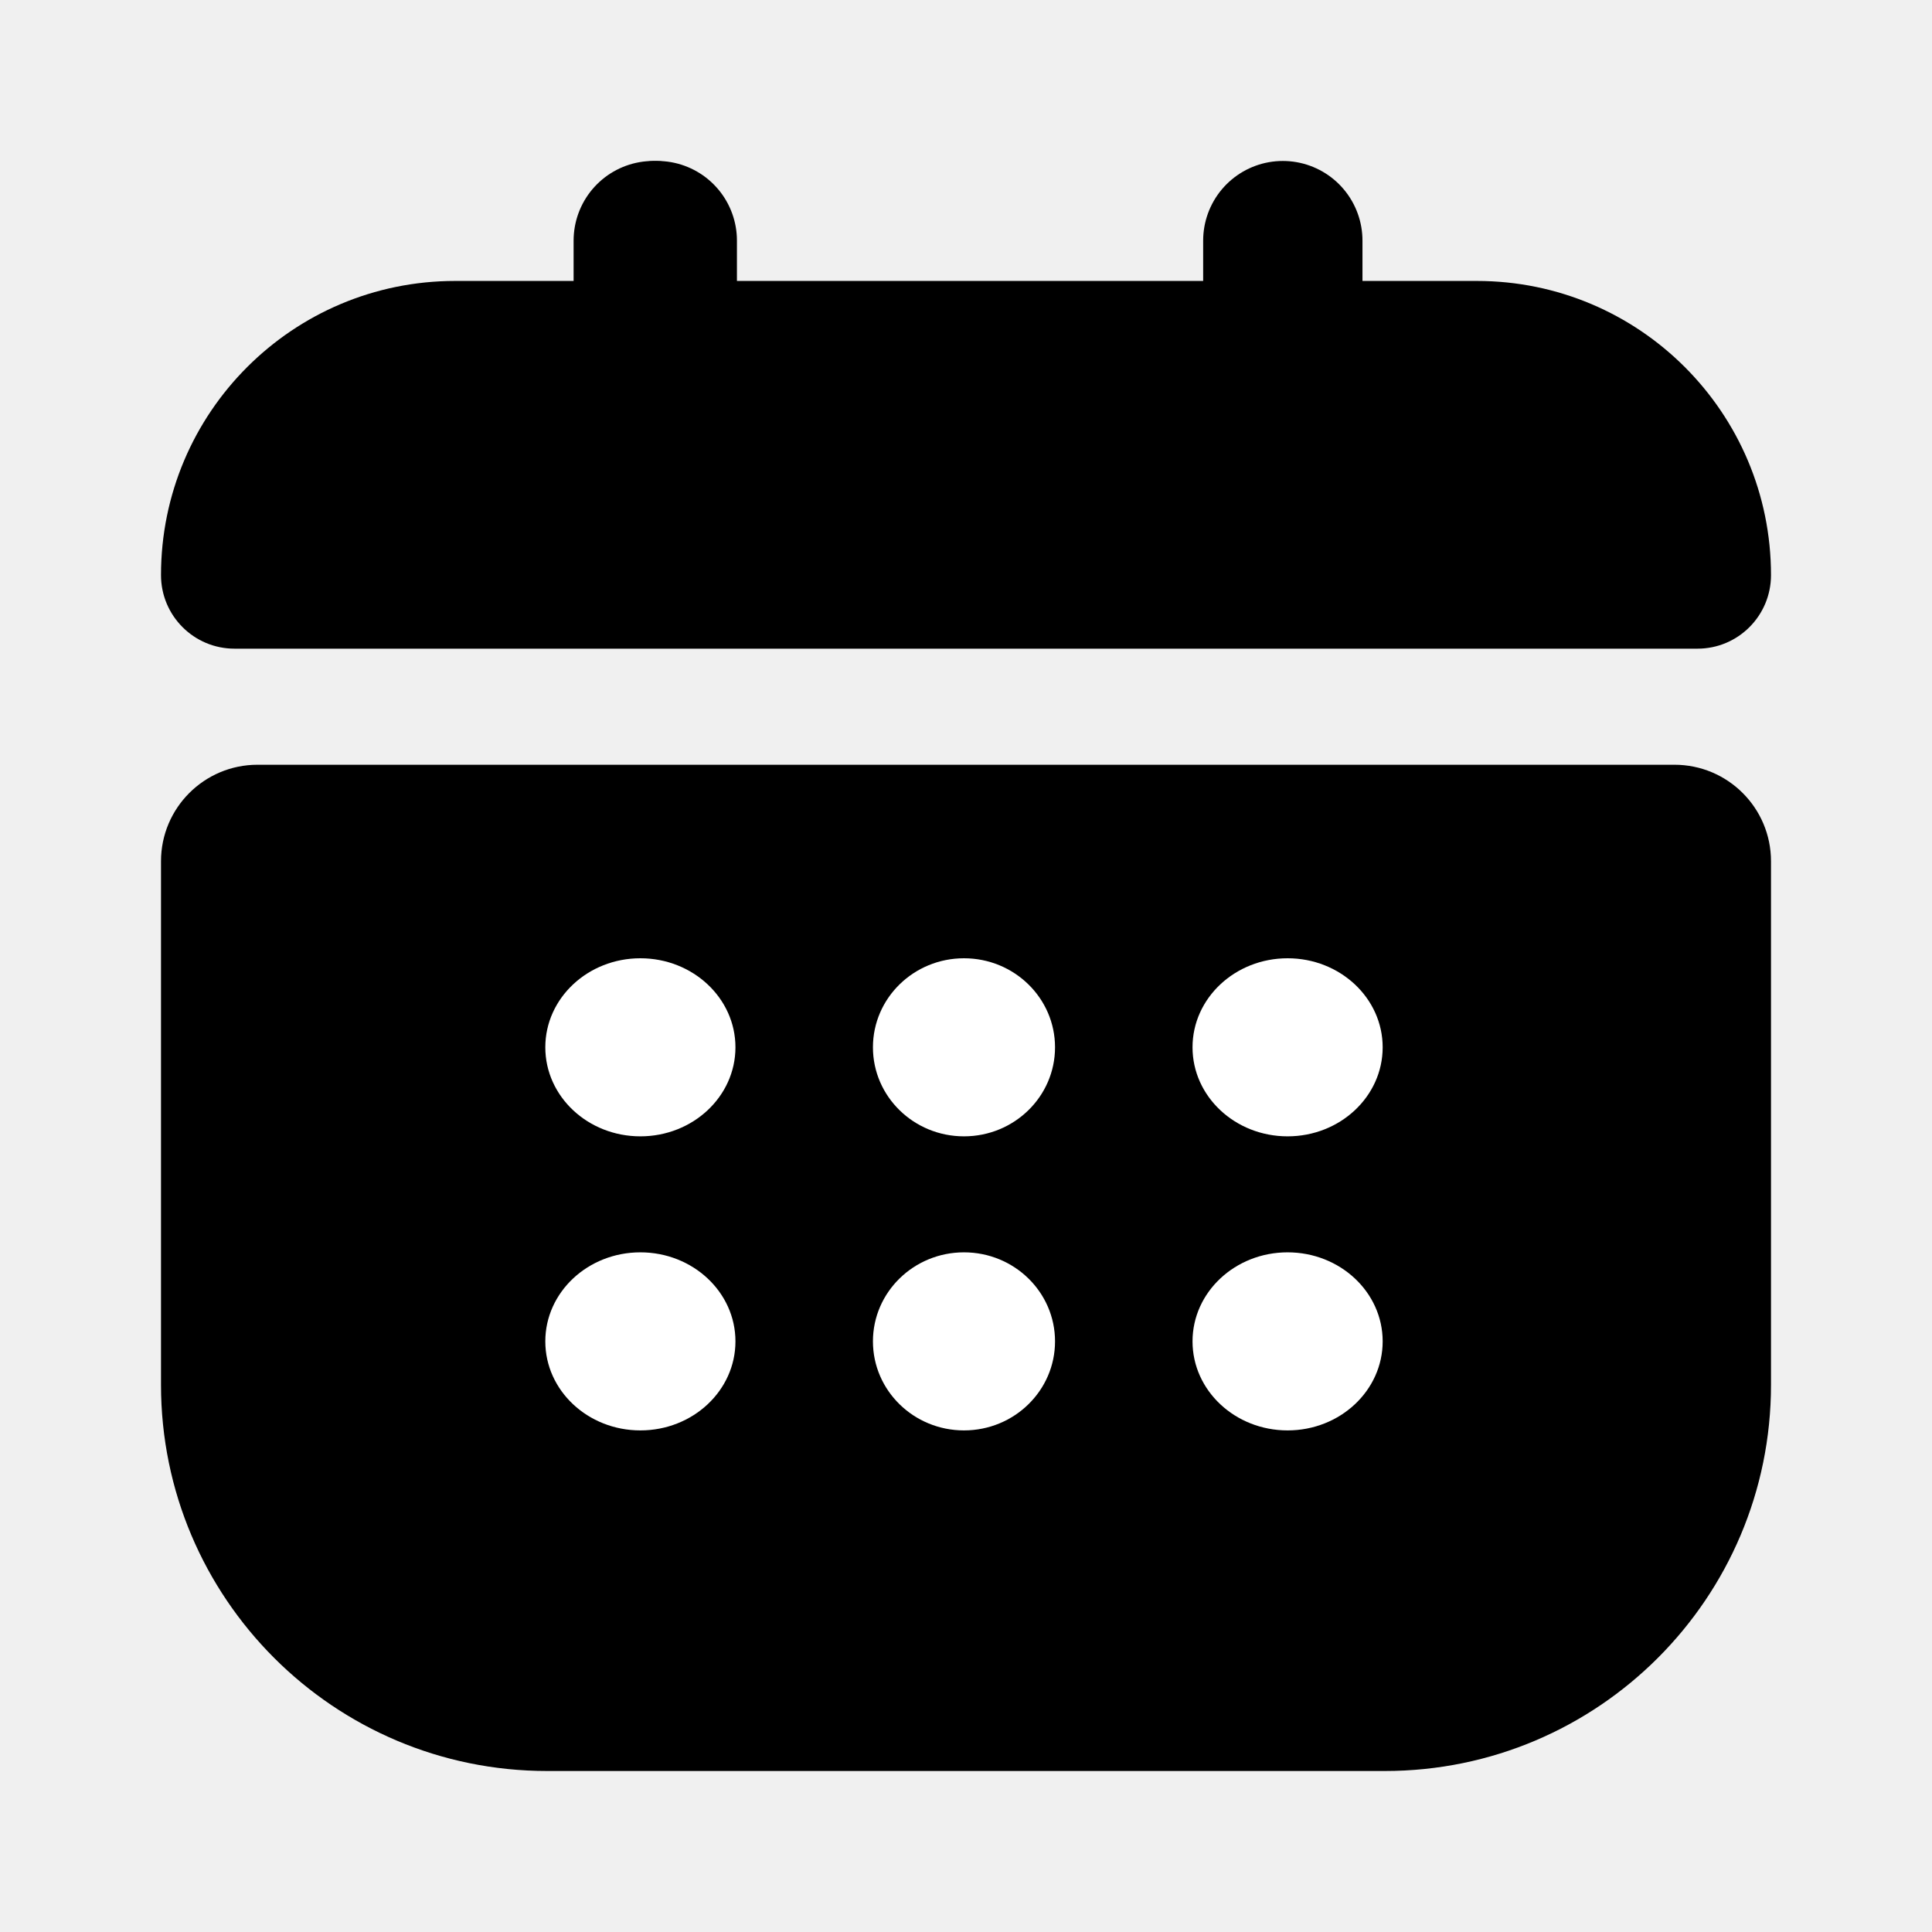
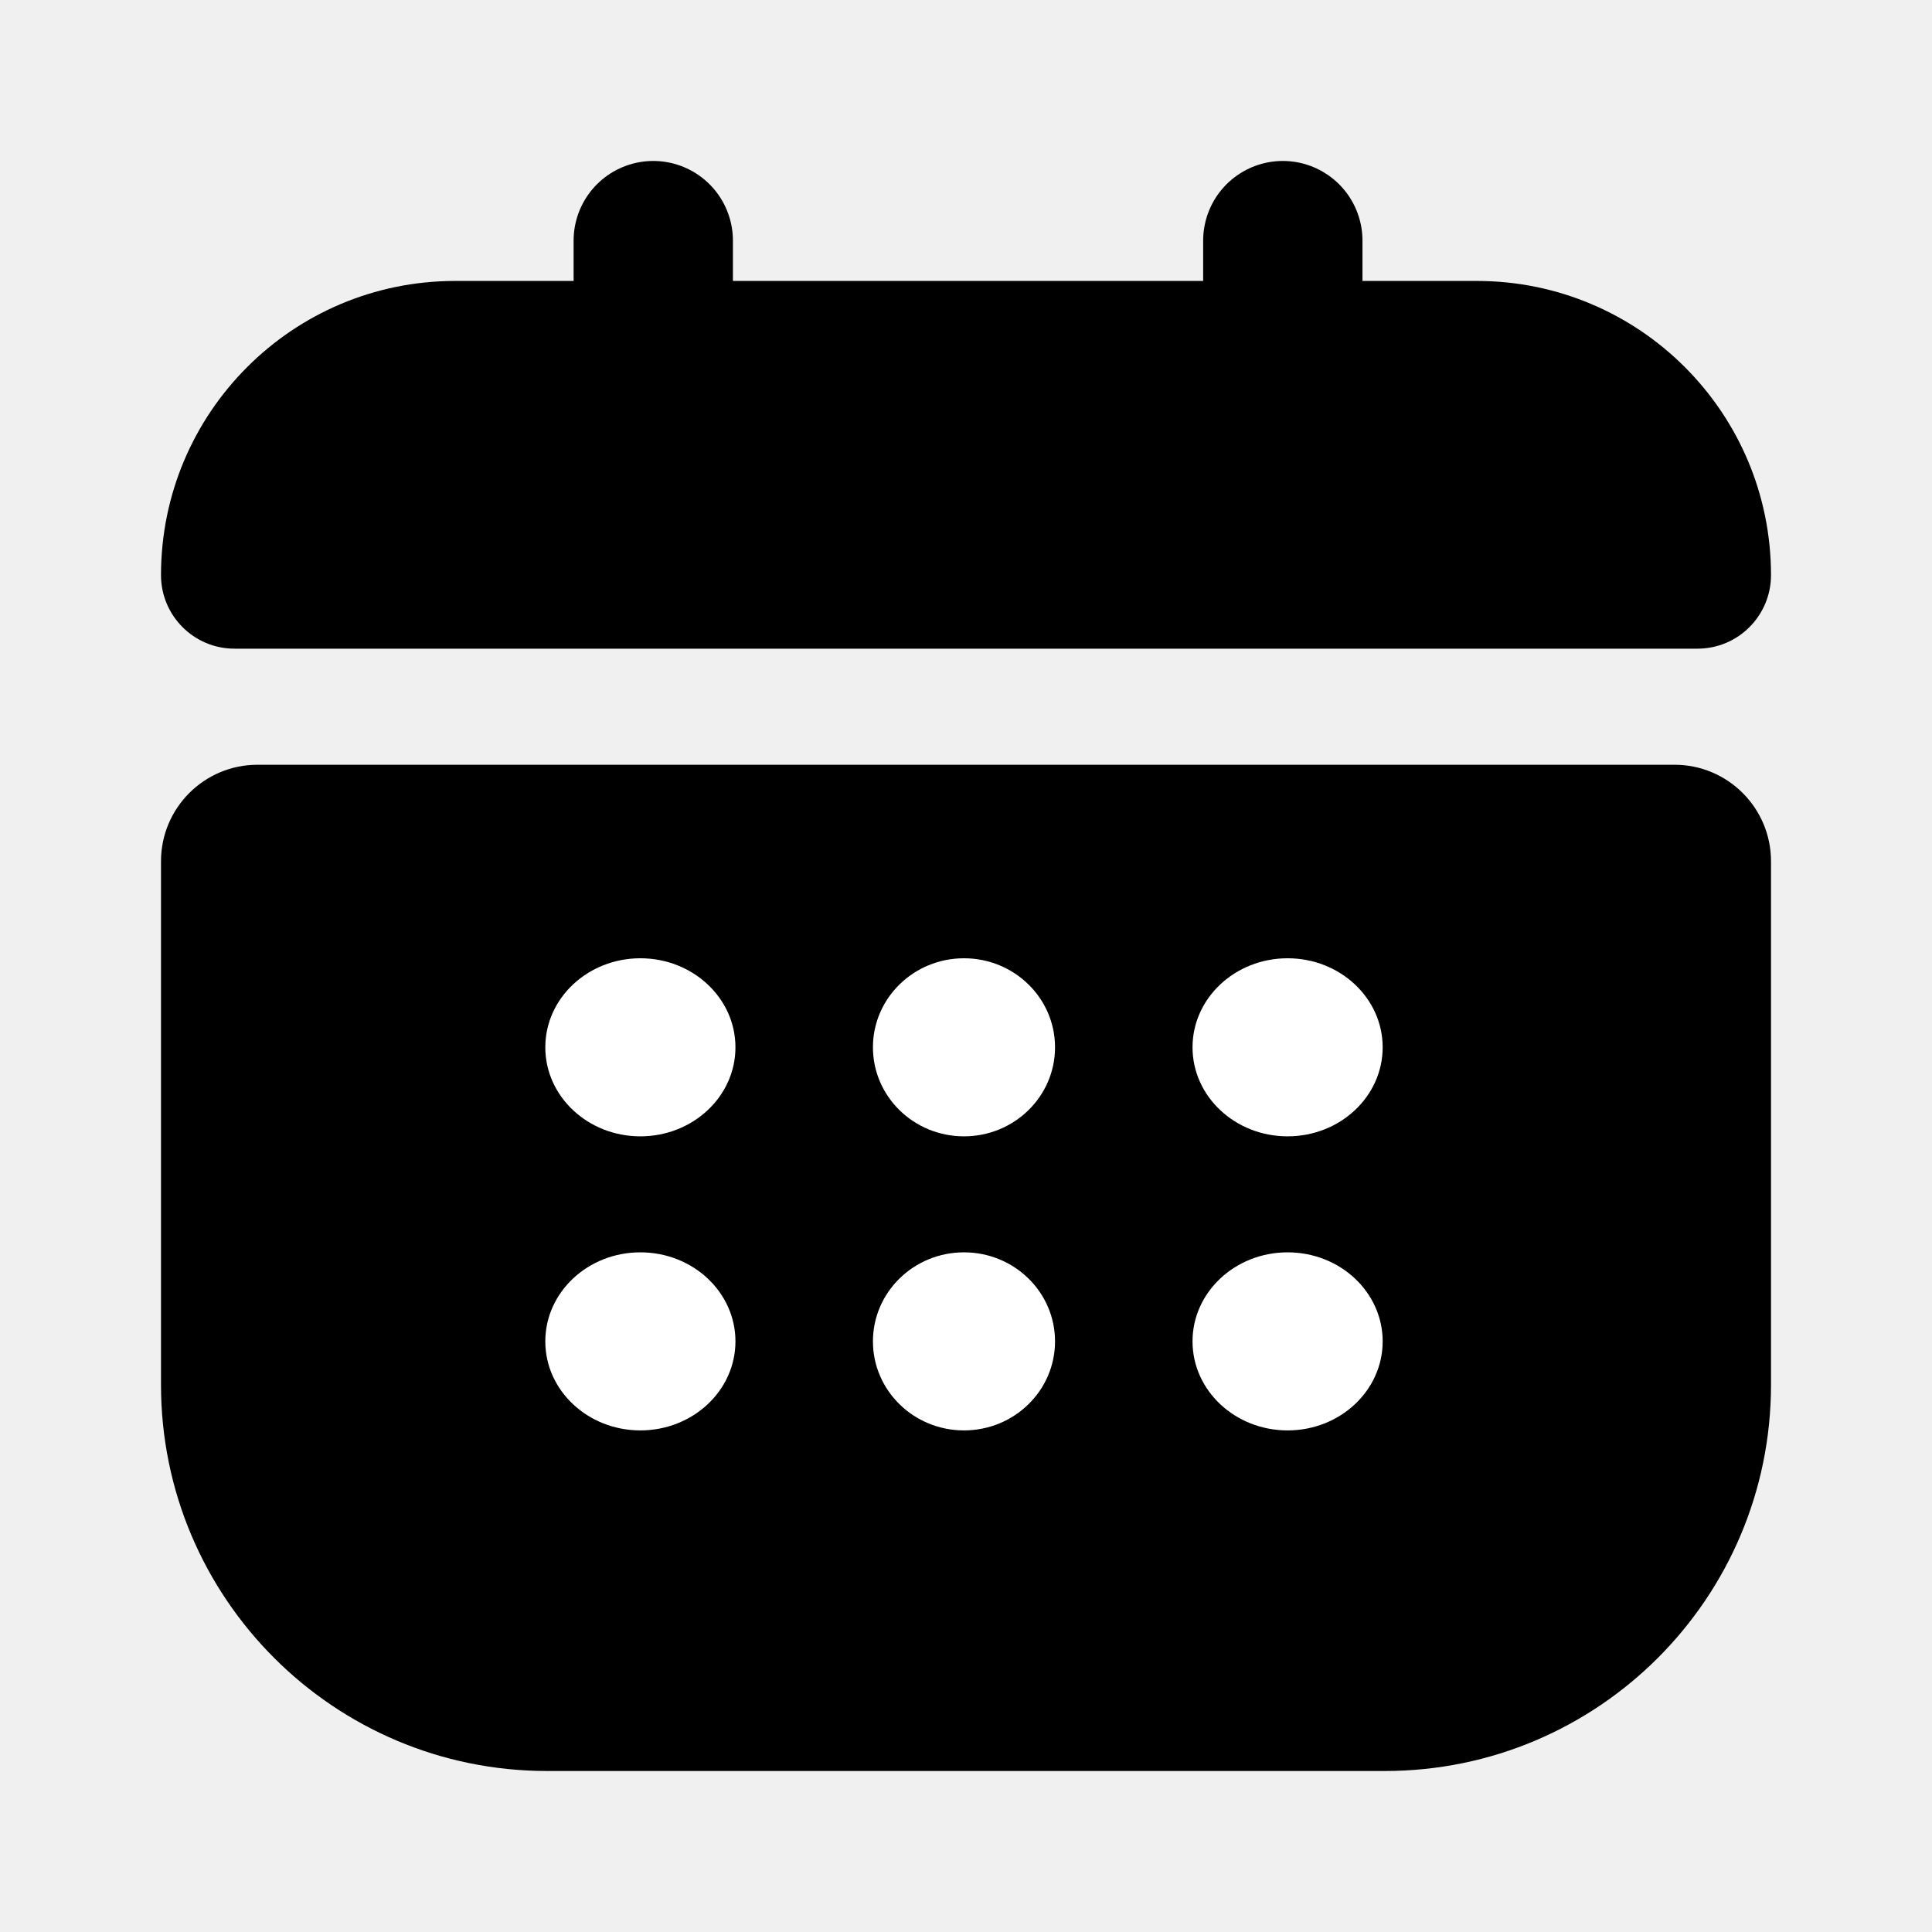
<svg xmlns="http://www.w3.org/2000/svg" width="24" height="24" viewBox="0 0 24 24" fill="none">
  <path d="M2 10.699C2 10.037 2.537 9.5 3.199 9.5H20.801C21.463 9.5 22 10.037 22 10.699V17.203C22 19.852 19.852 22 17.203 22H6.797C4.148 22 2 19.852 2 17.203V10.699Z" fill="currentColor" />
-   <path d="M2 7.144C2 7.649 2.409 8.058 2.913 8.058H21.087C21.591 8.058 22 7.649 22 7.144V7.144C22 5.126 20.364 3.49 18.346 3.49H5.654C3.636 3.49 2 5.126 2 7.144V7.144Z" fill="currentColor" />
+   <ellipse cx="15.995" cy="16.663" rx="1.181" ry="1.106" fill="white" />
+   <ellipse cx="11.975" cy="16.663" rx="1.131" ry="1.106" fill="white" />
+   <ellipse cx="7.955" cy="16.663" rx="1.181" ry="1.106" fill="white" />
+   <ellipse cx="15.995" cy="13.01" rx="1.181" ry="1.106" fill="white" />
  <ellipse cx="11.975" cy="13.01" rx="1.131" ry="1.106" fill="white" />
  <ellipse cx="7.955" cy="13.01" rx="1.181" ry="1.106" fill="white" />
-   <ellipse cx="7.955" cy="16.663" rx="1.181" ry="1.106" fill="white" />
-   <ellipse cx="15.995" cy="16.663" rx="1.181" ry="1.106" fill="white" />
-   <ellipse cx="15.995" cy="13.01" rx="1.181" ry="1.106" fill="white" />
-   <ellipse cx="11.975" cy="16.663" rx="1.131" ry="1.106" fill="white" />
-   <line x1="8.165" y1="2.989" x2="8.165" y2="3.655" stroke="currentColor" stroke-width="1.979" stroke-linecap="round" />
+   <path d="M2 7.144C2 7.649 2.409 8.058 2.913 8.058H21.087C21.591 8.058 22 7.649 22 7.144V7.144C22 5.126 20.364 3.49 18.346 3.49H5.654C3.636 3.49 2 5.126 2 7.144V7.144Z" fill="currentColor" />
+   <line x1="0.989" y1="-0.989" x2="1.655" y2="-0.989" transform="matrix(0 1 1 0 16.9246 2)" stroke="currentColor" stroke-width="1.979" stroke-linecap="round" />
  <line x1="8.115" y1="2.989" x2="8.115" y2="3.655" stroke="currentColor" stroke-width="1.979" stroke-linecap="round" />
-   <line x1="0.989" y1="-0.989" x2="1.655" y2="-0.989" transform="matrix(0 1 1 0 16.9246 2)" stroke="currentColor" stroke-width="1.979" stroke-linecap="round" />
</svg>
